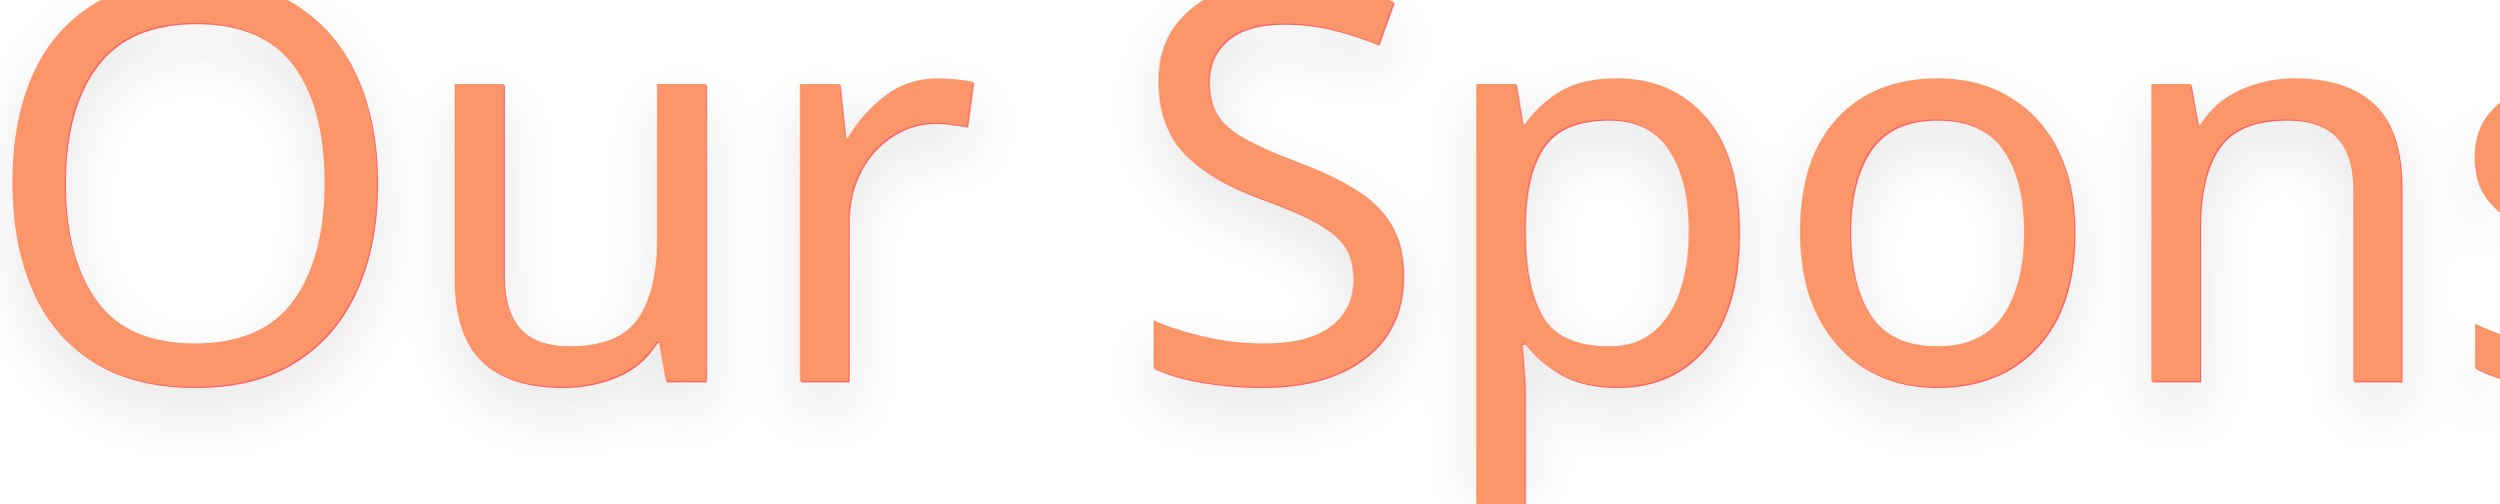
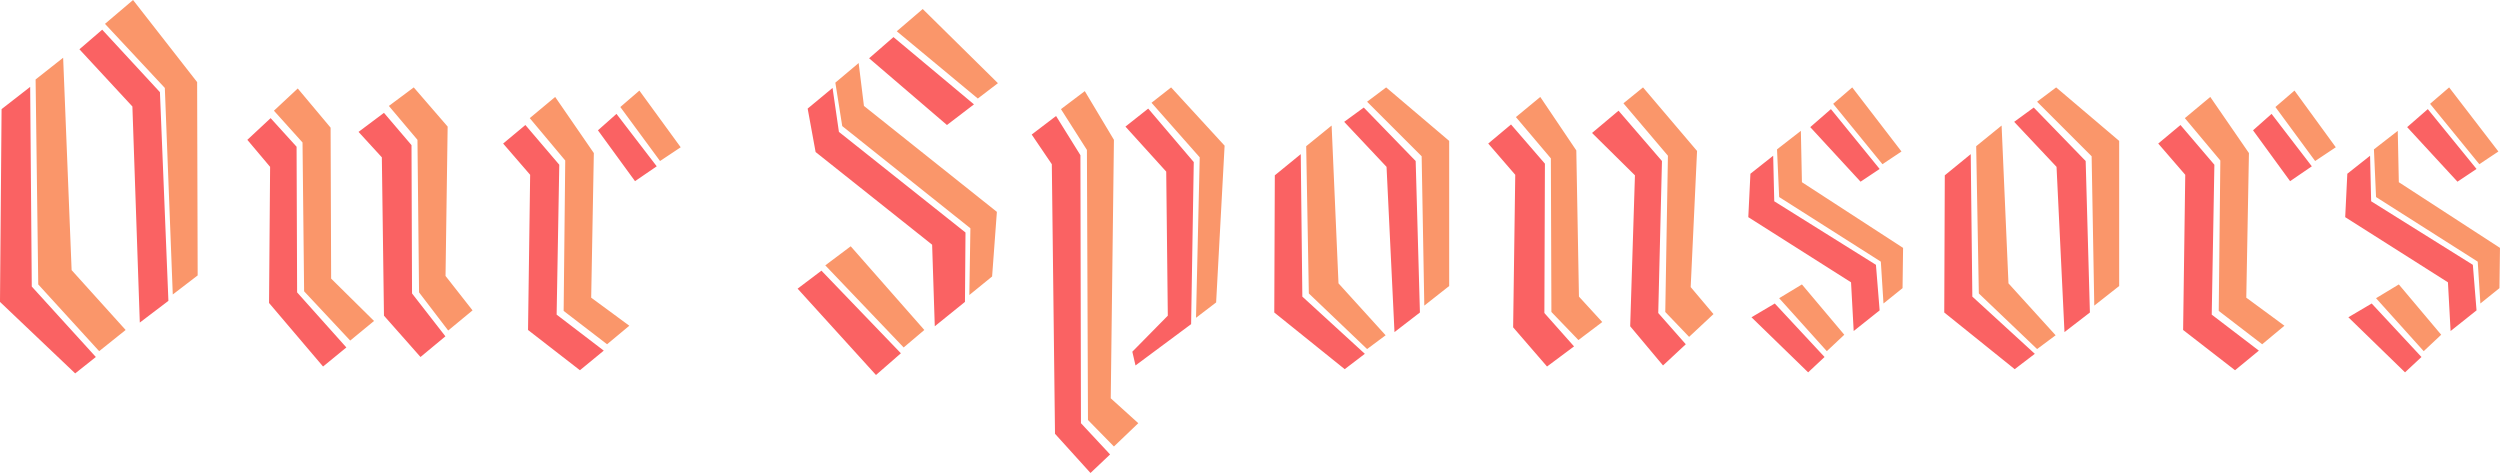
- <svg xmlns="http://www.w3.org/2000/svg" width="606" height="122" viewBox="0 0 606 122">
+ <svg xmlns="http://www.w3.org/2000/svg" id="Sponsors_copy" data-name="Sponsors copy" width="1217.878" height="230.41" viewBox="0 0 1217.878 230.41">
  <defs>
    <style>
      .cls-1 {
-         filter: url(#filter);
+         fill: #fa6263;
      }

-       .cls-2, .cls-3 {
-         font-size: 33.968px;
+       .cls-1, .cls-2 {
+         fill-rule: evenodd;
      }

      .cls-2 {
-         fill: #fa6263;
-         font-family: Chromaletter-Left, Chromaletter;
-       }
- 
-       .cls-3 {
        fill: #fa966a;
-         font-family: Chromaletter-Right, Chromaletter;
      }
    </style>
-     <filter id="filter" filterUnits="userSpaceOnUse">
-       <feOffset result="offset" dy="6" in="SourceAlpha" />
-       <feGaussianBlur result="blur" stdDeviation="6.325" />
-       <feFlood result="flood" flood-opacity="0.1" />
-       <feComposite result="composite" operator="in" in2="blur" />
-       <feBlend result="blend" in="SourceGraphic" />
-     </filter>
  </defs>
-   <g id="Manila" class="cls-1">
-     <text id="Our_Sponsors" data-name="Our Sponsors" class="cls-2" transform="translate(-4.939 92.698) scale(3.951 3.958)">Our Sponsors</text>
-     <text id="Our_Sponsors-2" data-name="Our Sponsors" class="cls-3" transform="translate(-5.204 92.404) scale(3.951 3.958)">Our Sponsors</text>
-   </g>
+   <path id="Our_Sponsors" data-name="Our Sponsors" class="cls-1" d="M456.306,1088.12l3.612,105.27,13.932-10.58-4.128-101.66L441.6,1050.71l-11.1,9.55Zm-64.5,95.2,36.636,34.83,10.062-7.99-31.218-34.32-0.774-97.27-13.932,10.84Zm187.056,6.71,17.8,20.13,12.126-10.07-16.254-20.89-0.258-72.25-13.416-15.73-12.385,9.28,11.353,12.39Zm-55.987-6.19,26.316,30.96,11.352-9.29-23.994-26.83-0.258-70.95-12.642-13.93L512.3,1104.37l11.094,13.16ZM683.1,1099.73l18.06,24.77,10.578-7.23-19.608-25.54ZM649.042,1197l25.284,19.61,11.611-9.55-22.963-17.54,1.29-73.02-16.512-19.35-10.836,9.03,13.158,15.22ZM815.2,1064.64l37.927,32.51,13.158-10.06-39.217-32.77Zm30.7,90.82,1.29,39.73,14.706-11.87,0.258-33.8-61.663-49.02-3.1-21.41-12.126,10.06,3.87,21.16Zm-65.533,21.41,38.184,42.06,12.126-10.58-38.7-40.25Zm163.059,30.71,1.548,6.7,27.09-20.12,1.29-78.95-22.188-26.06-11.094,8.77,19.866,21.93,0.774,70.18Zm-37.669,39.99,17.287,19.09,9.546-9.03-14.19-15.22-0.258-130.55-11.869-19.1-11.868,9.03,9.8,14.45Zm161.511-130.04,3.87,80.5,12.39-9.55-2.07-73.79-25.28-26.05-9.55,6.96Zm-54.69,70.95,34.31,27.61,9.81-7.48-30.45-27.87-0.77-69.4-12.64,10.32Zm173.38,6.71,15.99,19.09,11.1-10.32-13.42-15.22,1.81-74.05-21.16-24.51-12.9,10.84,20.9,20.64Zm-57.02.52,16.51,19.09,13.16-9.8-14.45-16.26,0.26-72.76-16.51-19.09-11.1,9.29,13.16,15.22Zm144.74-97.53,24.51,26.58,9.29-6.2-23.73-29.15Zm19.87,75.6,1.29,23.73,12.64-10.06-1.8-22.19-49.54-30.96-0.52-22.19-11.09,8.78-1.03,21.15Zm-48.5,17.03,27.6,26.83,8-7.48-24.25-26.06Zm148.61-73.28,3.87,80.5,12.38-9.55-2.06-73.79-25.29-26.05-9.54,6.96Zm-54.7,70.95,34.32,27.61,9.8-7.48-30.44-27.87-0.78-69.4-12.64,10.32Zm150.42-88.75,18.06,24.77,10.58-7.23-19.61-25.54ZM1455.32,1197l25.29,19.61,11.61-9.55-22.96-17.54,1.29-73.02-16.52-19.35-10.83,9.03,13.16,15.22Zm109.14-98.82,24.51,26.58,9.29-6.2-23.74-29.15Zm19.87,75.6,1.29,23.73,12.64-10.06-1.8-22.19-49.54-30.96-0.52-22.19-11.09,8.78-1.03,21.15Zm-48.51,17.03,27.61,26.83,8-7.48-24.25-26.06Z" transform="translate(-391.812 -1036.25)" />
+   <path id="Our_Sponsors-2" data-name="Our Sponsors" class="cls-2" d="M475.978,1179.71l12.126-9.29-0.258-94.17-31.218-39.99-13.674,11.61,29.154,31.22Zm-35.862,27.61,12.9-10.32L426.7,1167.84l-4.128-103.46-13.416,10.58,1.29,99.85Zm170.027-10.06,11.868-9.81-13.158-16.77,1.032-72.76-16.512-19.09-12.126,9.03,13.932,16.51,0.774,74.31Zm-47.731,4.9,11.611-9.55-20.9-20.64-0.258-73.53-16-19.09-11.61,10.83,13.932,15.48,0.774,72.5Zm150.937-87.47,10.062-6.7-20.124-27.61-9.288,8Zm-25.8,89.27,10.836-9.03-18.576-13.67,1.29-70.44-18.835-27.34L649.88,1093.8l17.286,20.64-0.774,73.27Zm180.605-119.71,9.8-7.48-36.637-36.12-12.642,10.83Zm-4.128,95.72,11.094-9.03,2.322-31.48-64.759-51.6-2.58-20.9-11.352,9.55,3.354,21.16,62.437,49.79Zm-31.993,25.54L842.1,1197l-35.862-40.77-12.384,9.29Zm142.419-14.45,9.8-7.48,4.128-76.37-26.059-28.38-9.546,7.48,23.478,26.58Zm-39.99,62.7,11.868-11.35-13.416-12.13,1.548-125.91-14.19-23.73-11.611,8.77,12.643,19.87,0.516,131.58Zm151.2-68.63,12.12-9.55v-70.69l-30.7-26.06-9.29,6.97,26.58,26.57Zm-27.87,21.16,9.03-6.71-22.96-25.29-3.35-76.88-12.39,10.06,1.29,71.73Zm156.87-5.94,11.87-11.09-11.1-13.16,3.1-66.31-26.32-30.96-9.54,7.74,21.67,25.54-1.29,76.12Zm-53.92,1.55,11.61-8.77L1161,1180.74l-1.29-71.21-17.55-26.05-11.87,9.8,17.03,20.12,0.26,74.83Zm148.1-85.66,9.28-6.19-23.99-31.22-9.29,8Zm0.51,67.86,9.29-7.48,0.26-19.61-49.28-32-0.52-25.02-11.61,9.03,1.04,23.22,49.53,31.47Zm-27.6,23.22,8.51-8-20.64-24.51-11.09,6.71Zm130.29-22.19,12.13-9.55v-70.69l-30.7-26.06-9.29,6.97,26.57,26.57Zm-27.86,21.16,9.03-6.71-22.97-25.29-3.35-76.88-12.38,10.06,1.29,71.73Zm135.45-91.6,10.06-6.7-20.12-27.61-9.29,8Zm-25.8,89.27,10.84-9.03-18.58-13.67,1.29-70.44-18.83-27.34-12.39,10.32,17.29,20.64-0.78,73.27Zm105.79-87.72,9.28-6.19-23.99-31.22-9.29,8Zm0.51,67.86,9.29-7.48,0.26-19.61-49.28-32-0.52-25.02-11.61,9.03,1.03,23.22,49.54,31.47Zm-27.61,23.22,8.52-8-20.64-24.51-11.1,6.71Z" transform="translate(-391.812 -1036.25)" />
</svg>
